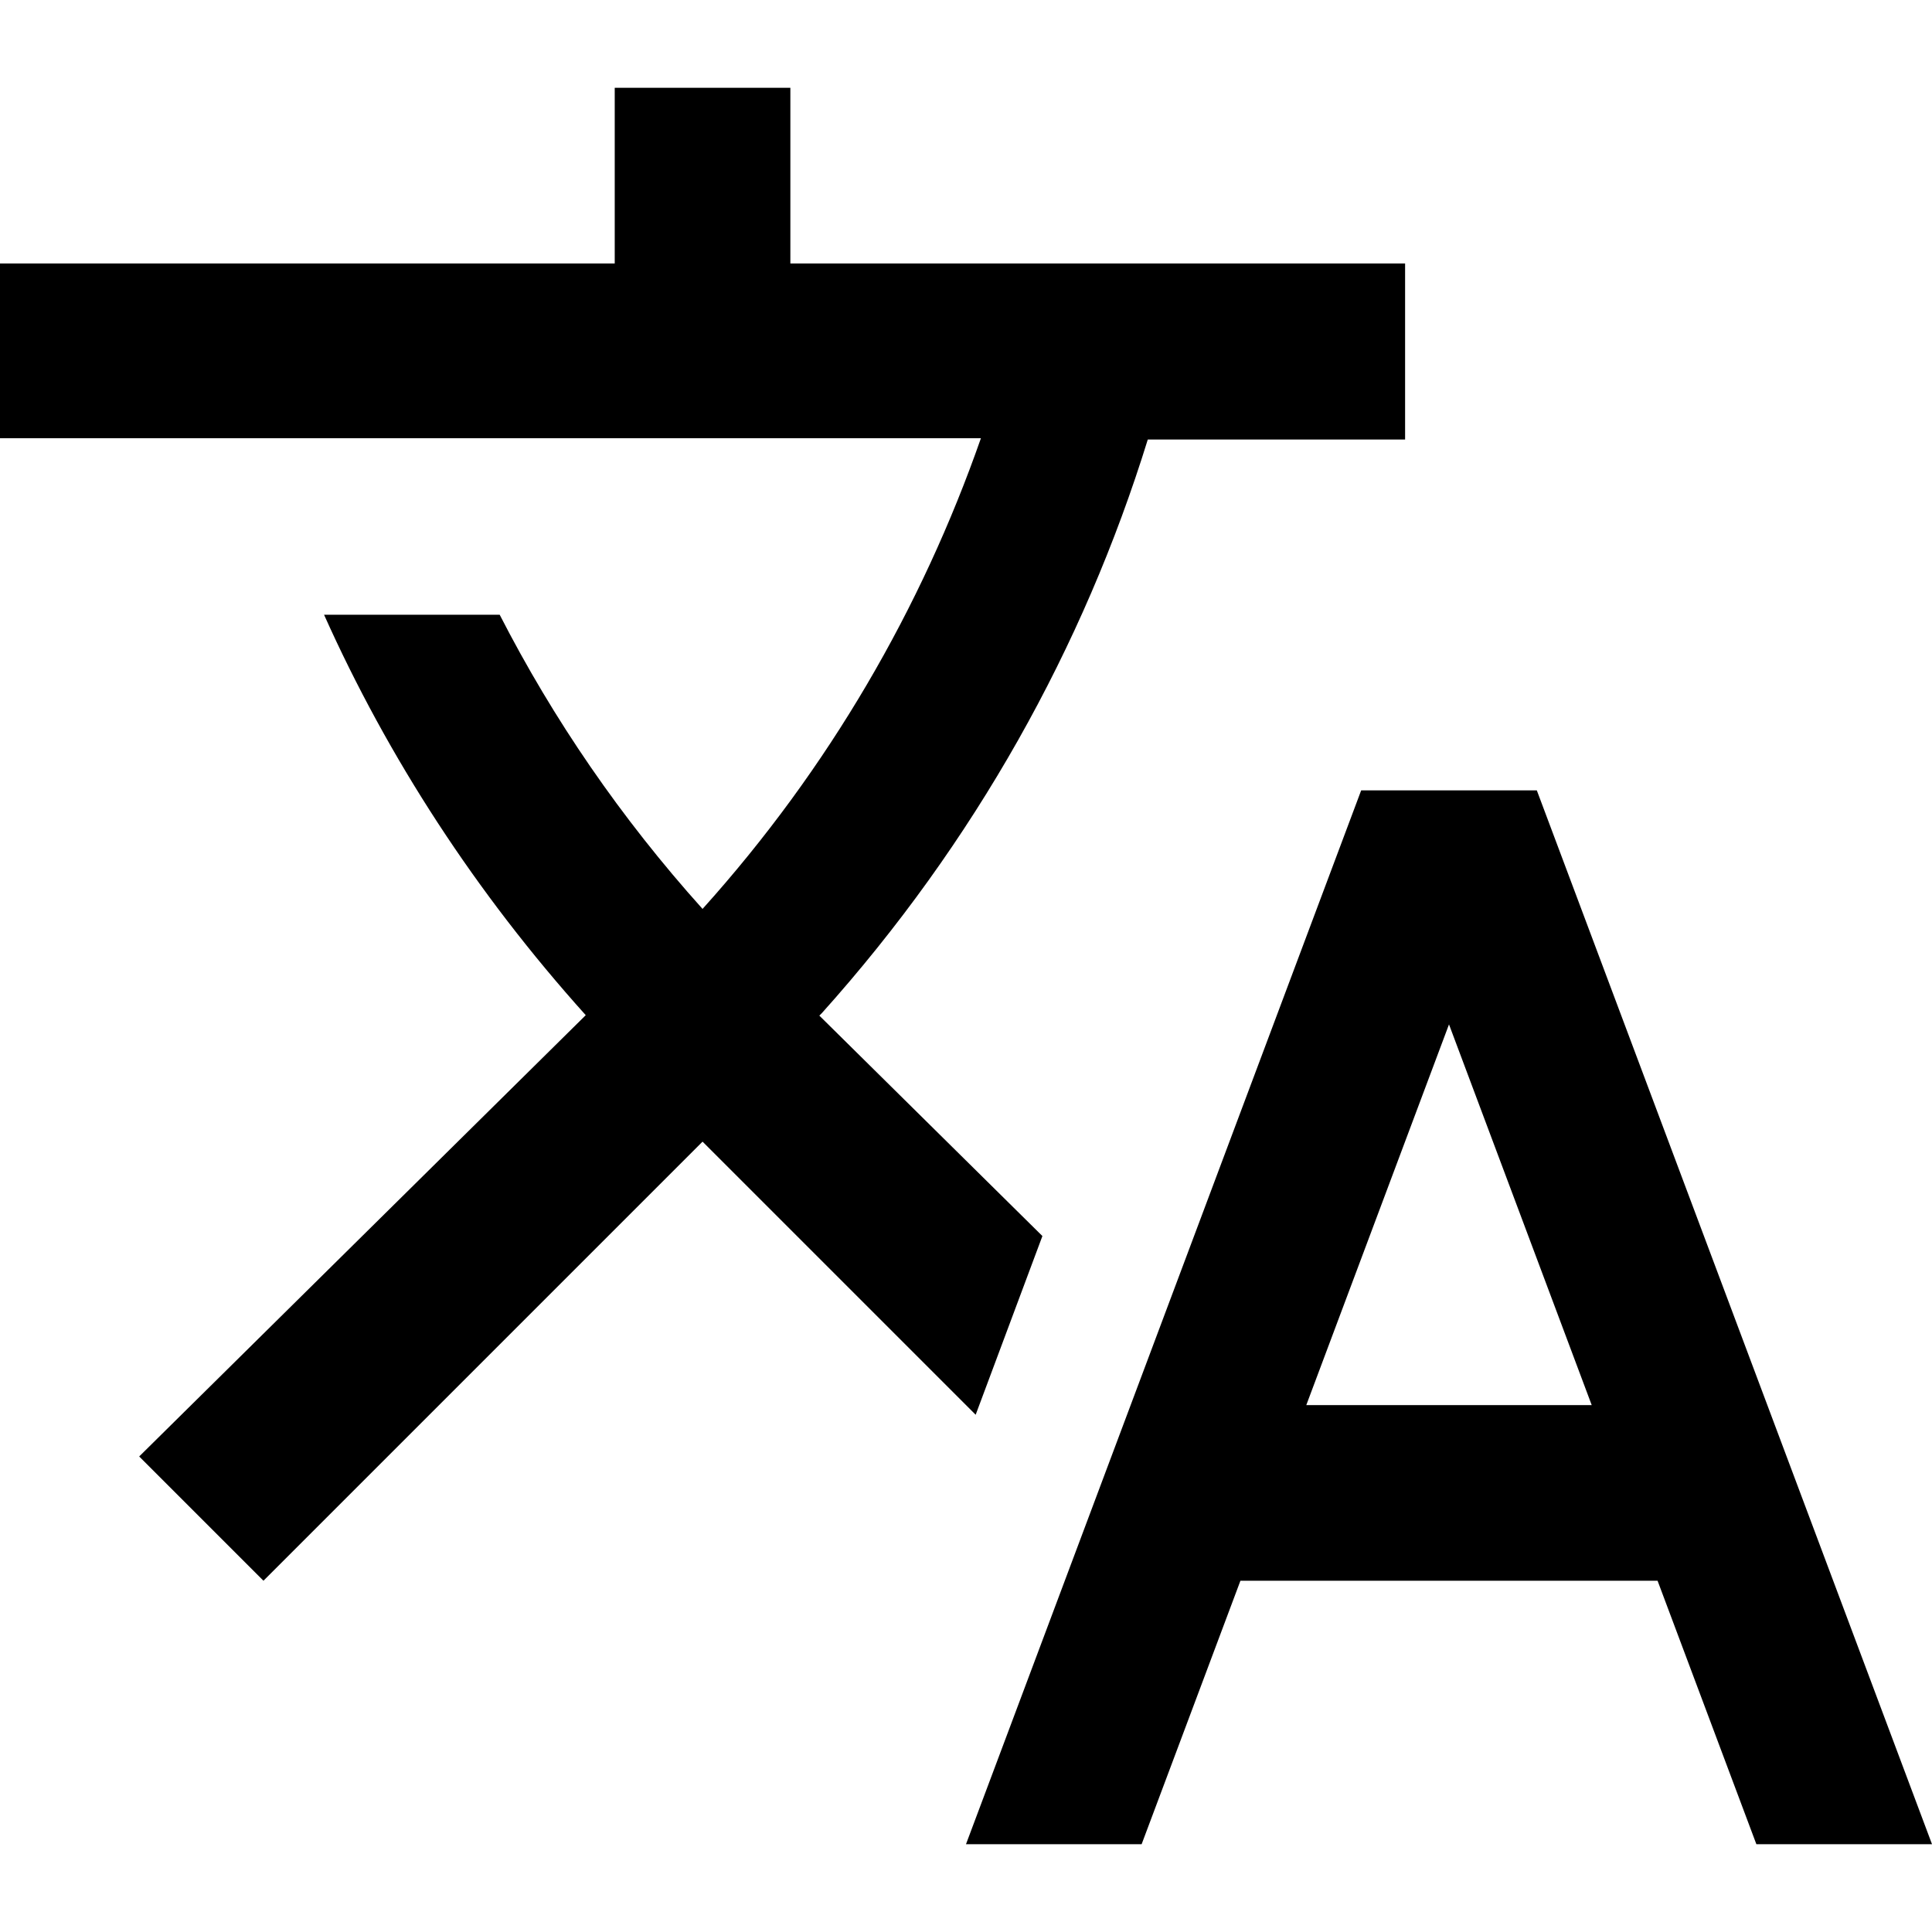
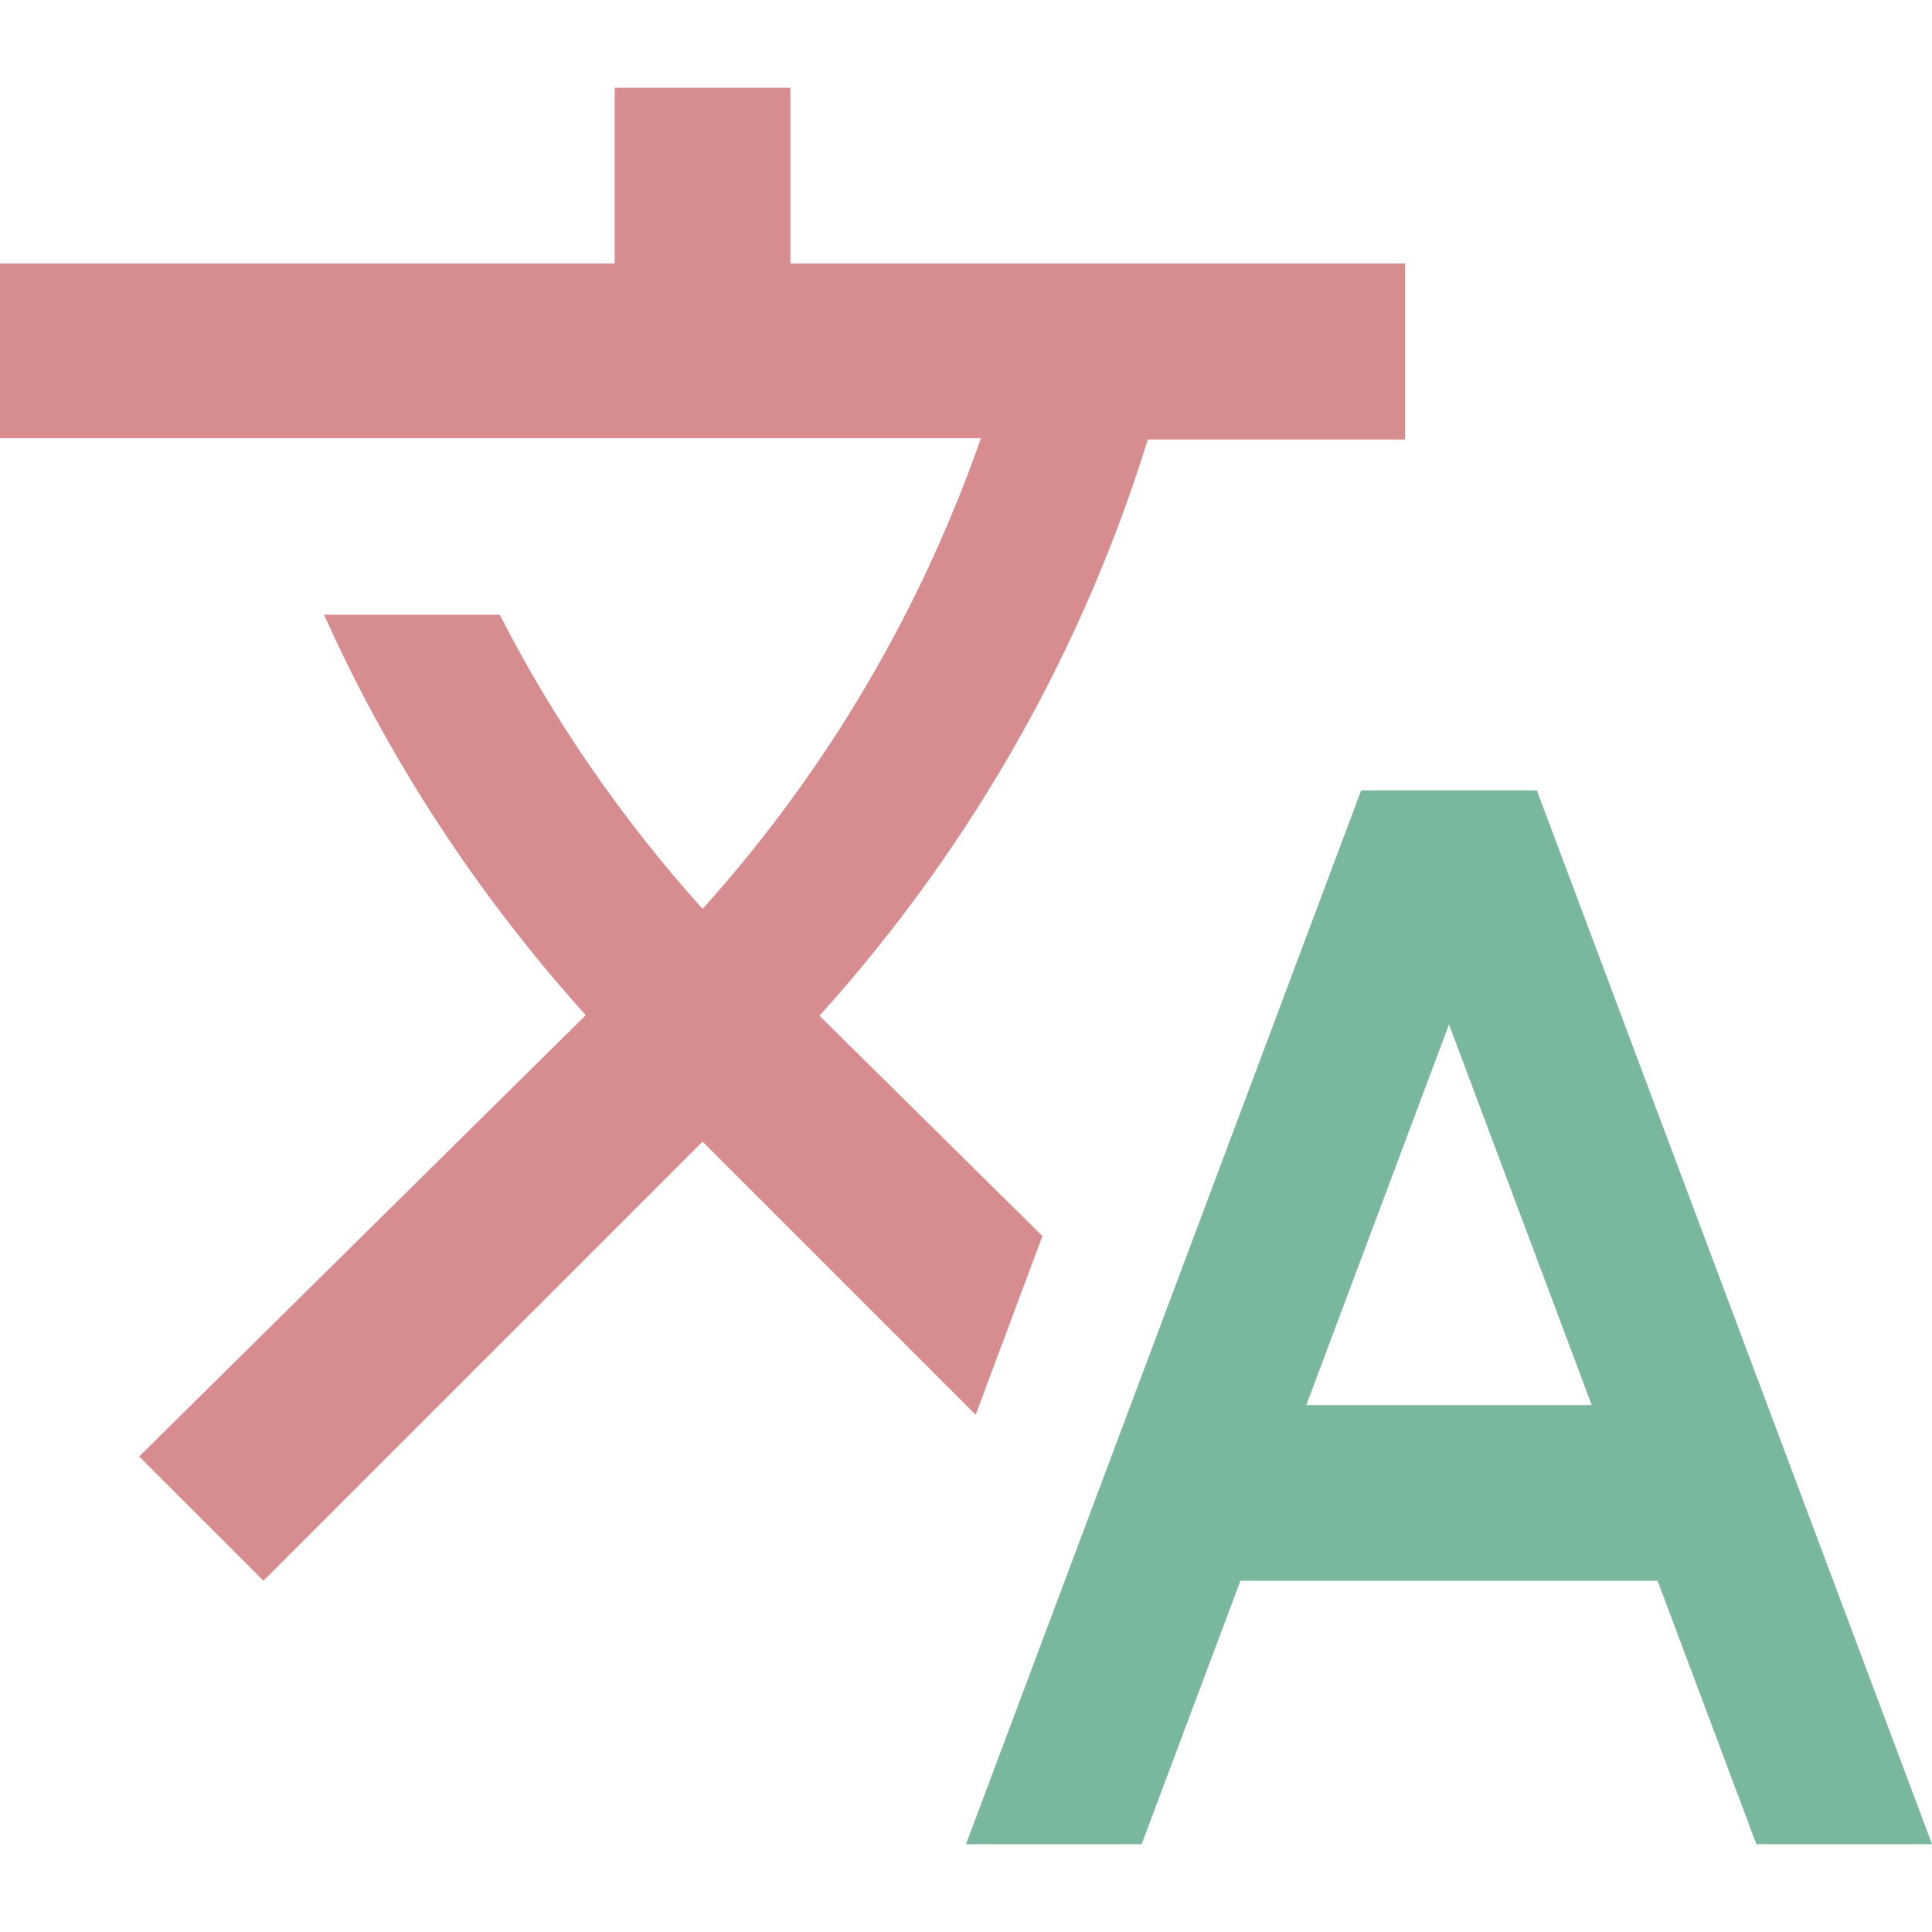
<svg xmlns="http://www.w3.org/2000/svg" version="1.1" id="Capa_1" x="0px" y="0px" viewBox="0 0 469.333 469.333" style="enable-background:new 0 0 469.333 469.333;" xml:space="preserve">
  <g>
    <g>
      <g>
-         <path d="M253.227,300.267L253.227,300.267L199.04,246.72l0.64-0.64c37.12-41.387,63.573-88.96,79.147-139.307h62.507V64H192     V21.333h-42.667V64H0v42.453h238.293c-14.4,41.173-36.907,80.213-67.627,114.347c-19.84-22.08-36.267-46.08-49.28-71.467H78.72     c15.573,34.773,36.907,67.627,63.573,97.28l-108.48,107.2L64,384l106.667-106.667l66.347,66.347L253.227,300.267z" />
-         <path d="M373.333,192h-42.667l-96,256h42.667l24-64h101.333l24,64h42.667L373.333,192z M317.333,341.333L352,248.853     l34.667,92.48H317.333z" />
+         <path d="M253.227,300.267L253.227,300.267L199.04,246.72l0.64-0.64c37.12-41.387,63.573-88.96,79.147-139.307h62.507V64H192     V21.333h-42.667V64H0v42.453h238.293c-14.4,41.173-36.907,80.213-67.627,114.347c-19.84-22.08-36.267-46.08-49.28-71.467H78.72     c15.573,34.773,36.907,67.627,63.573,97.28l-108.48,107.2L64,384l106.667-106.667l66.347,66.347L253.227,300.267z" fill="#D78C8F" />
+         <path d="M373.333,192h-42.667l-96,256h42.667l24-64h101.333l24,64h42.667L373.333,192z M317.333,341.333L352,248.853     l34.667,92.48H317.333z" fill="#7AB89E" />
      </g>
    </g>
  </g>
  <g>
</g>
  <g>
</g>
  <g>
</g>
  <g>
</g>
  <g>
</g>
  <g>
</g>
  <g>
</g>
  <g>
</g>
  <g>
</g>
  <g>
</g>
  <g>
</g>
  <g>
</g>
  <g>
</g>
  <g>
</g>
  <g>
</g>
</svg>
